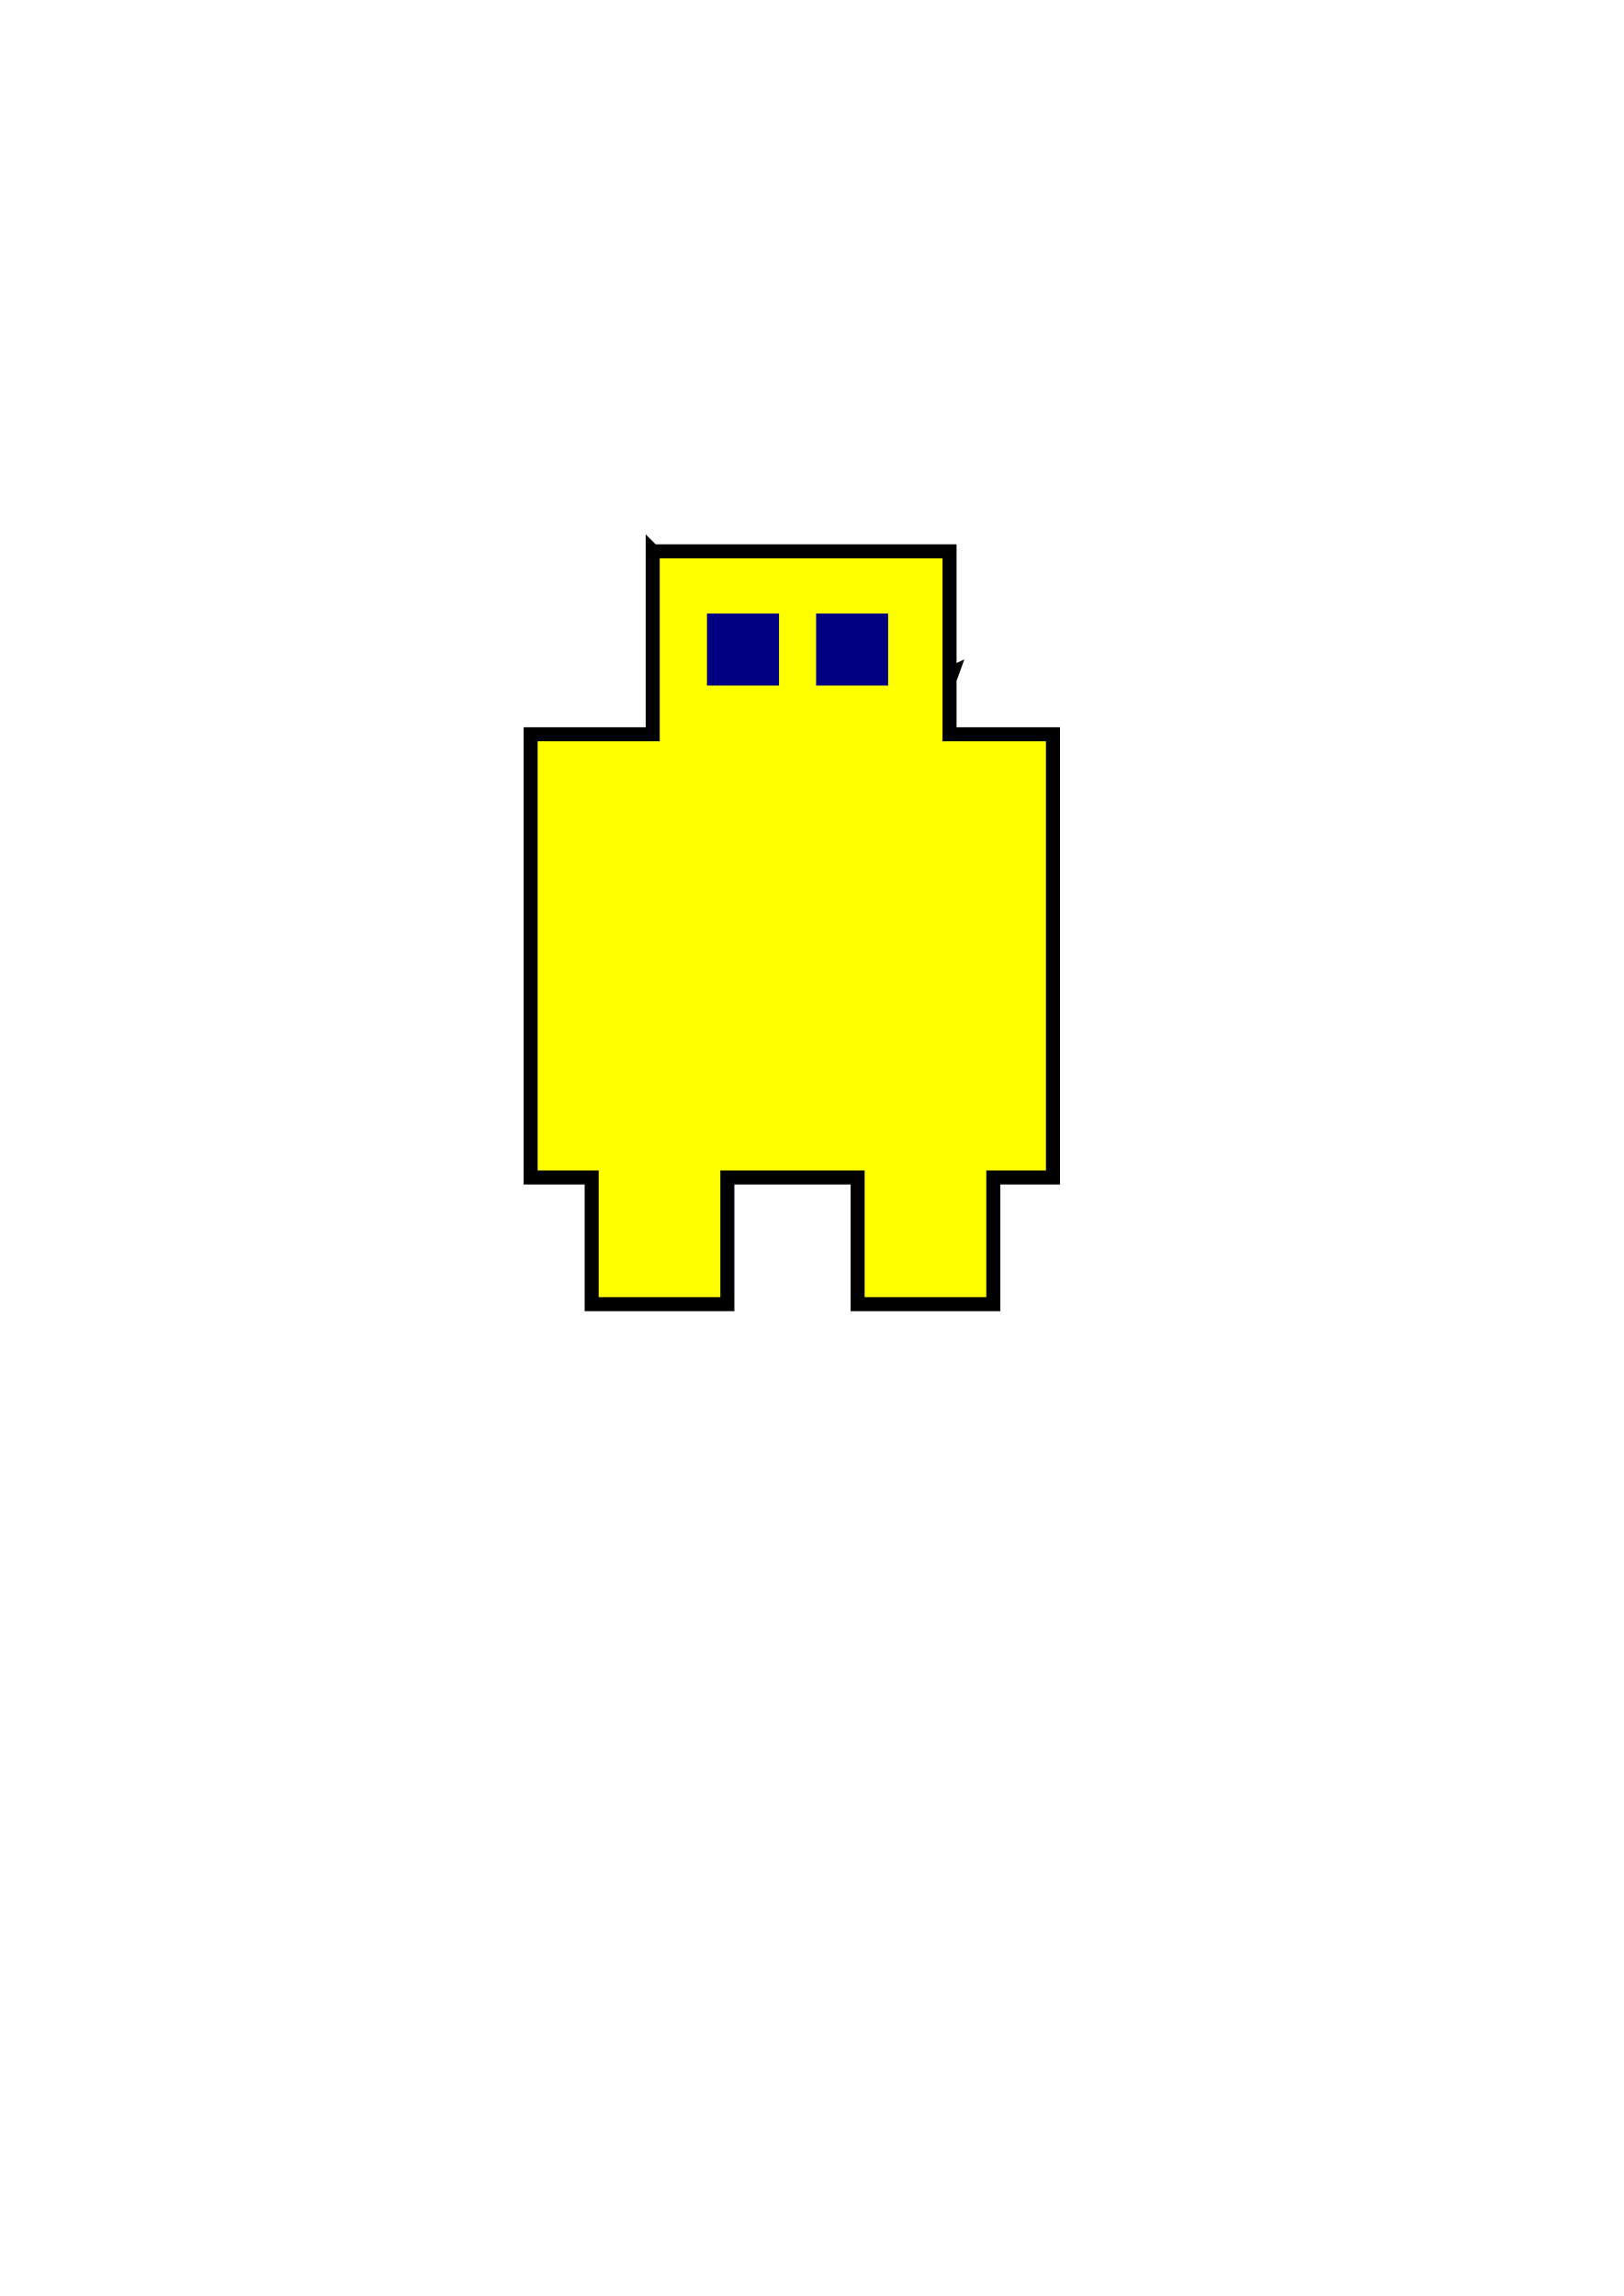
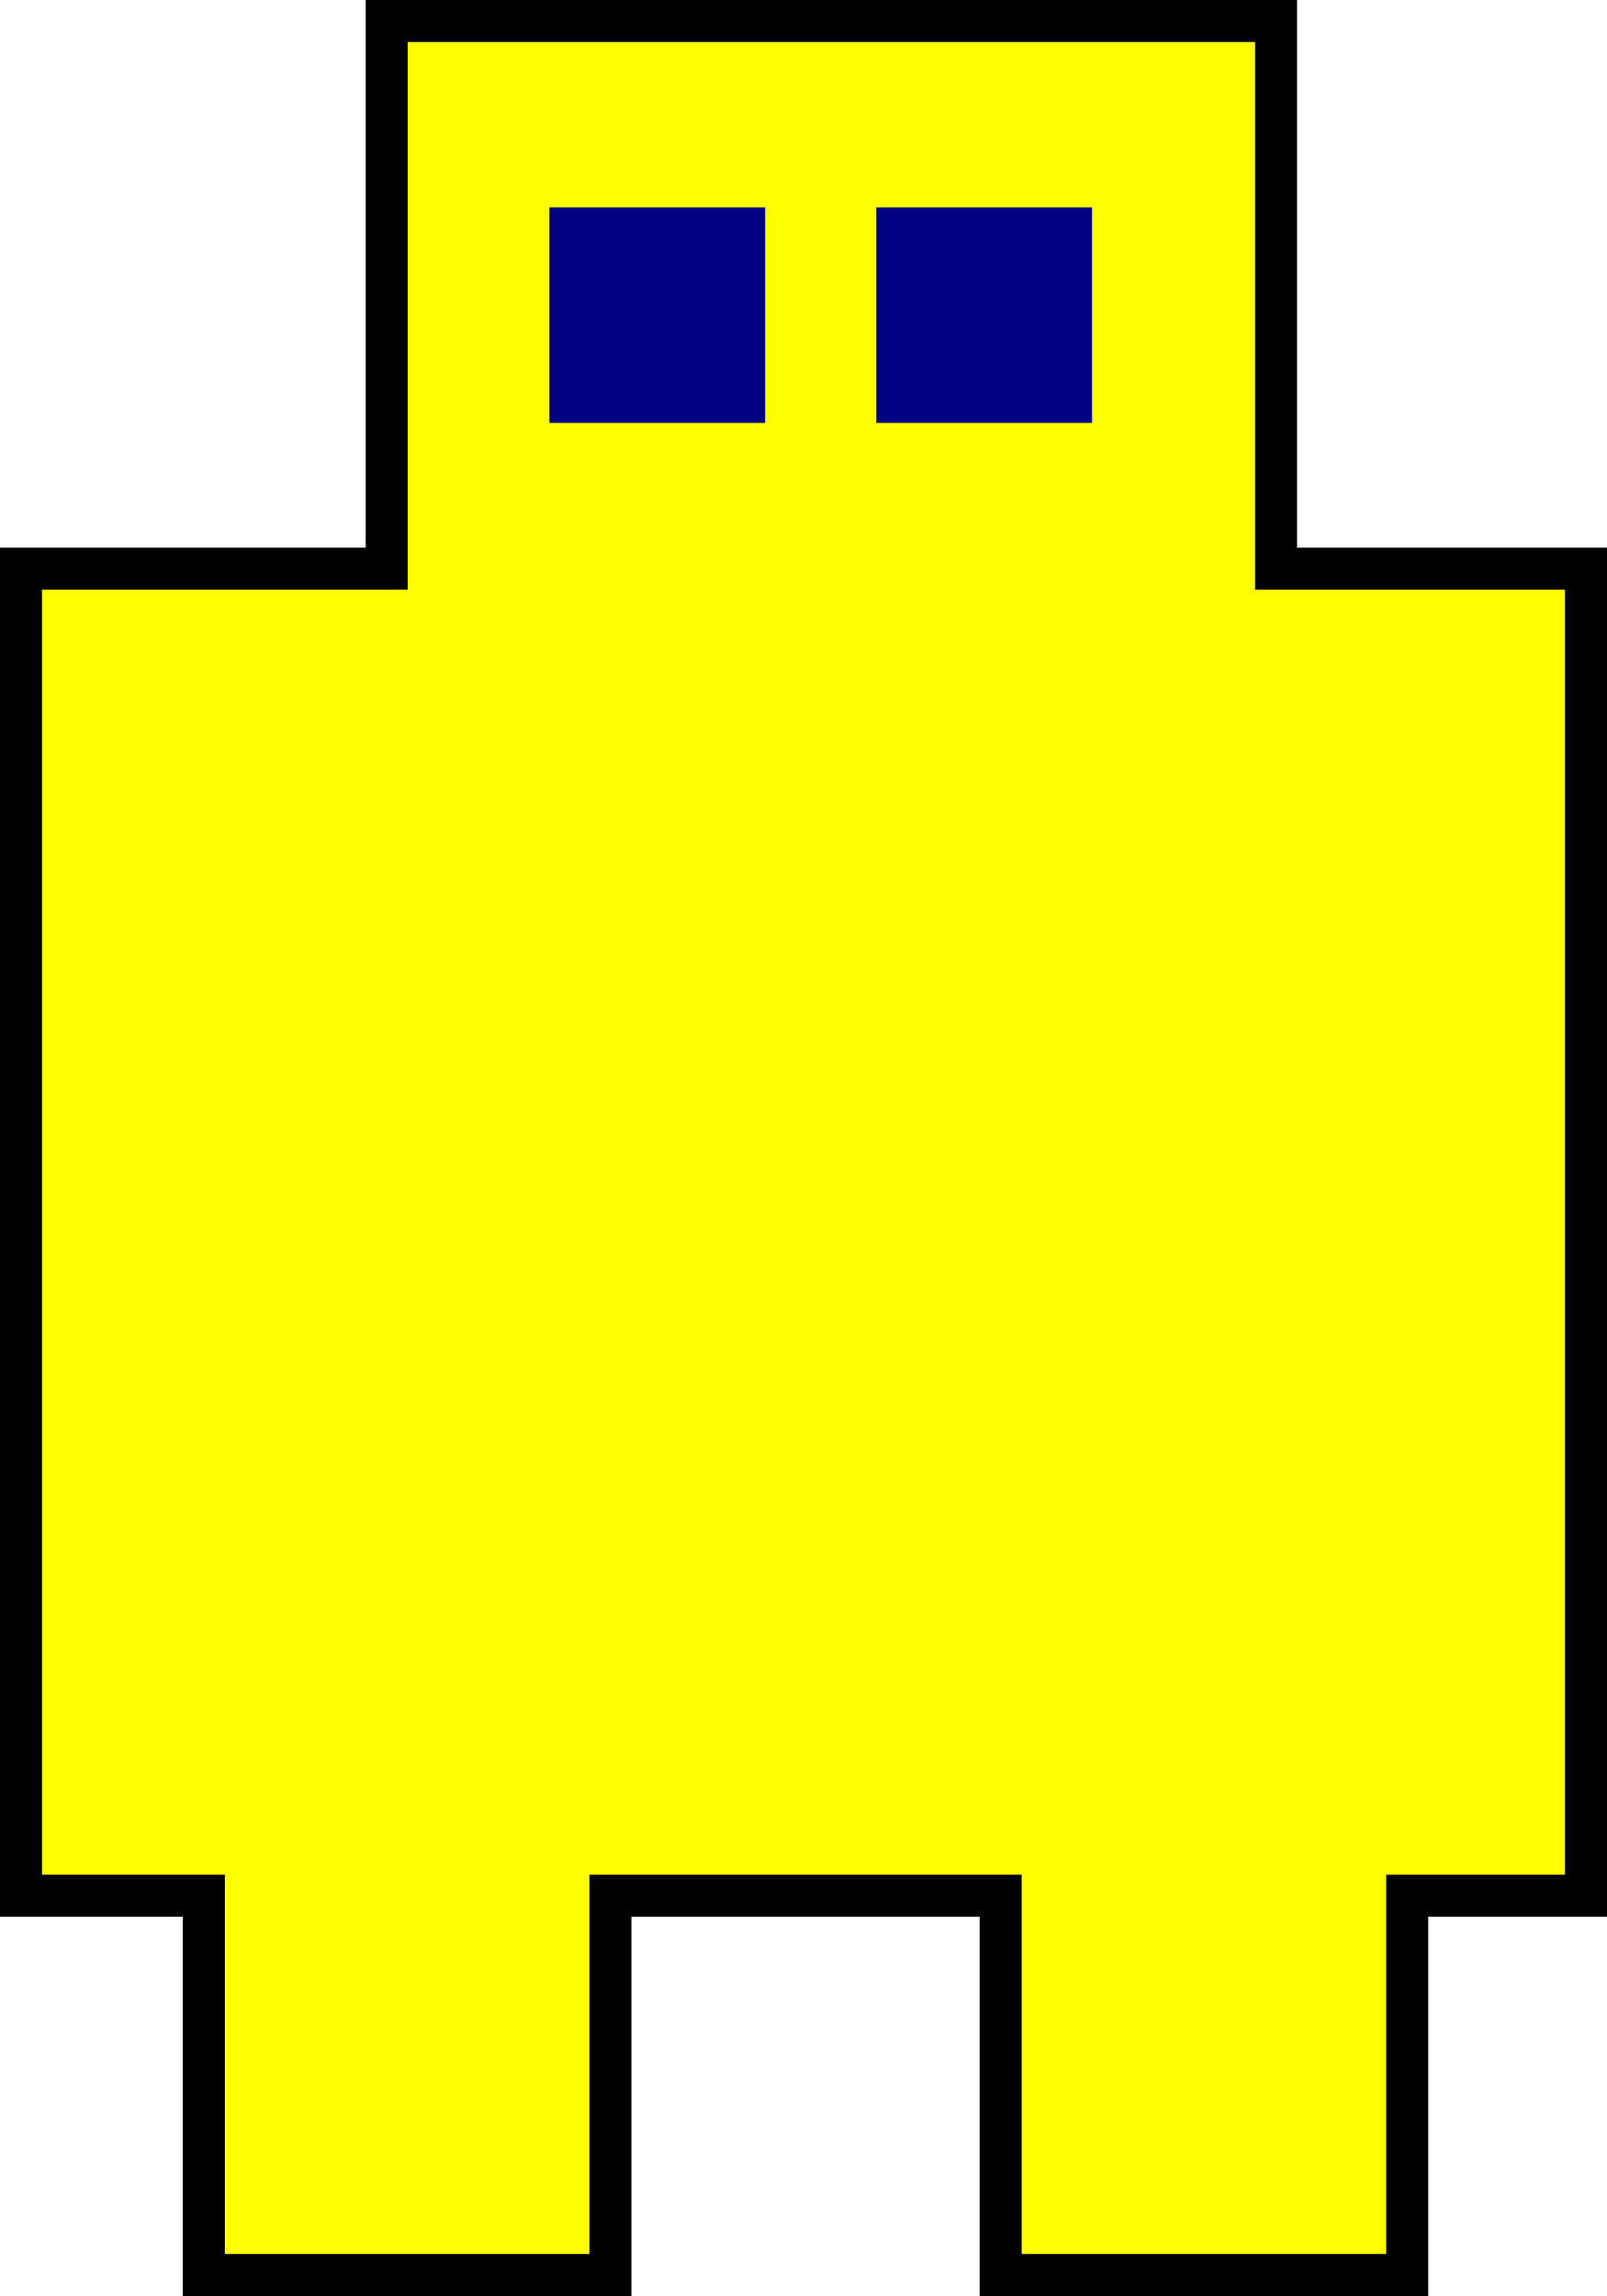
- <svg xmlns="http://www.w3.org/2000/svg" width="744.094" height="1052.362" id="svg2" version="1.1">
-   <defs id="defs3" />
-   <g id="layer1">
-     <path style="fill:#ffff00;stroke:#000000;stroke-width:6.428;stroke-linecap:butt;stroke-miterlimit:4;stroke-opacity:1;stroke-dasharray:none" d="m 299.112,252.692 0,83.844 -55.938,0 0,203.156 27.969,0 0,58.063 62.188,0 0,-58.063 59.688,0 0,58.063 62.188,0 0,-58.063 27.344,0 0,-203.156 -47.406,0 0,-25 c 0.352,-1.021 0.689,-2.049 1.062,-3.062 l -1.062,0.5 0,-56.281 -136.031,0 z" id="rect2994" />
-     <rect style="fill:#000080;stroke:none" id="rect3003" width="33" height="33" x="324" y="281.219" />
-     <rect y="281.219" x="374" height="33" width="33" id="rect3005" style="fill:#000080;stroke:none" />
+ <svg xmlns="http://www.w3.org/2000/svg" width="245" height="350" id="karel-img" version="1.1">
+   <g transform="translate(0,-702.3622)">
+     <path style="fill:#ffff00;stroke:#000000;stroke-width:6.404;stroke-linecap:butt;stroke-miterlimit:4;stroke-opacity:1;stroke-dasharray:none" d="m 58.957,705.564 0,83.487 -55.756,0 0,202.293 27.878,0 0,57.816 61.985,0 0,-57.816 59.493,0 0,57.816 61.985,0 0,-57.816 27.255,0 0,-202.293 -47.252,0 0,-83.487 z" id="rect2994" />
+     <rect style="fill:#000080;stroke:none" id="rect3003" width="32.893" height="32.86" x="83.765" y="733.97" />
+     <rect y="733.97" x="133.602" height="32.86" width="32.893" id="rect3005" style="fill:#000080;stroke:none" />
  </g>
</svg>
